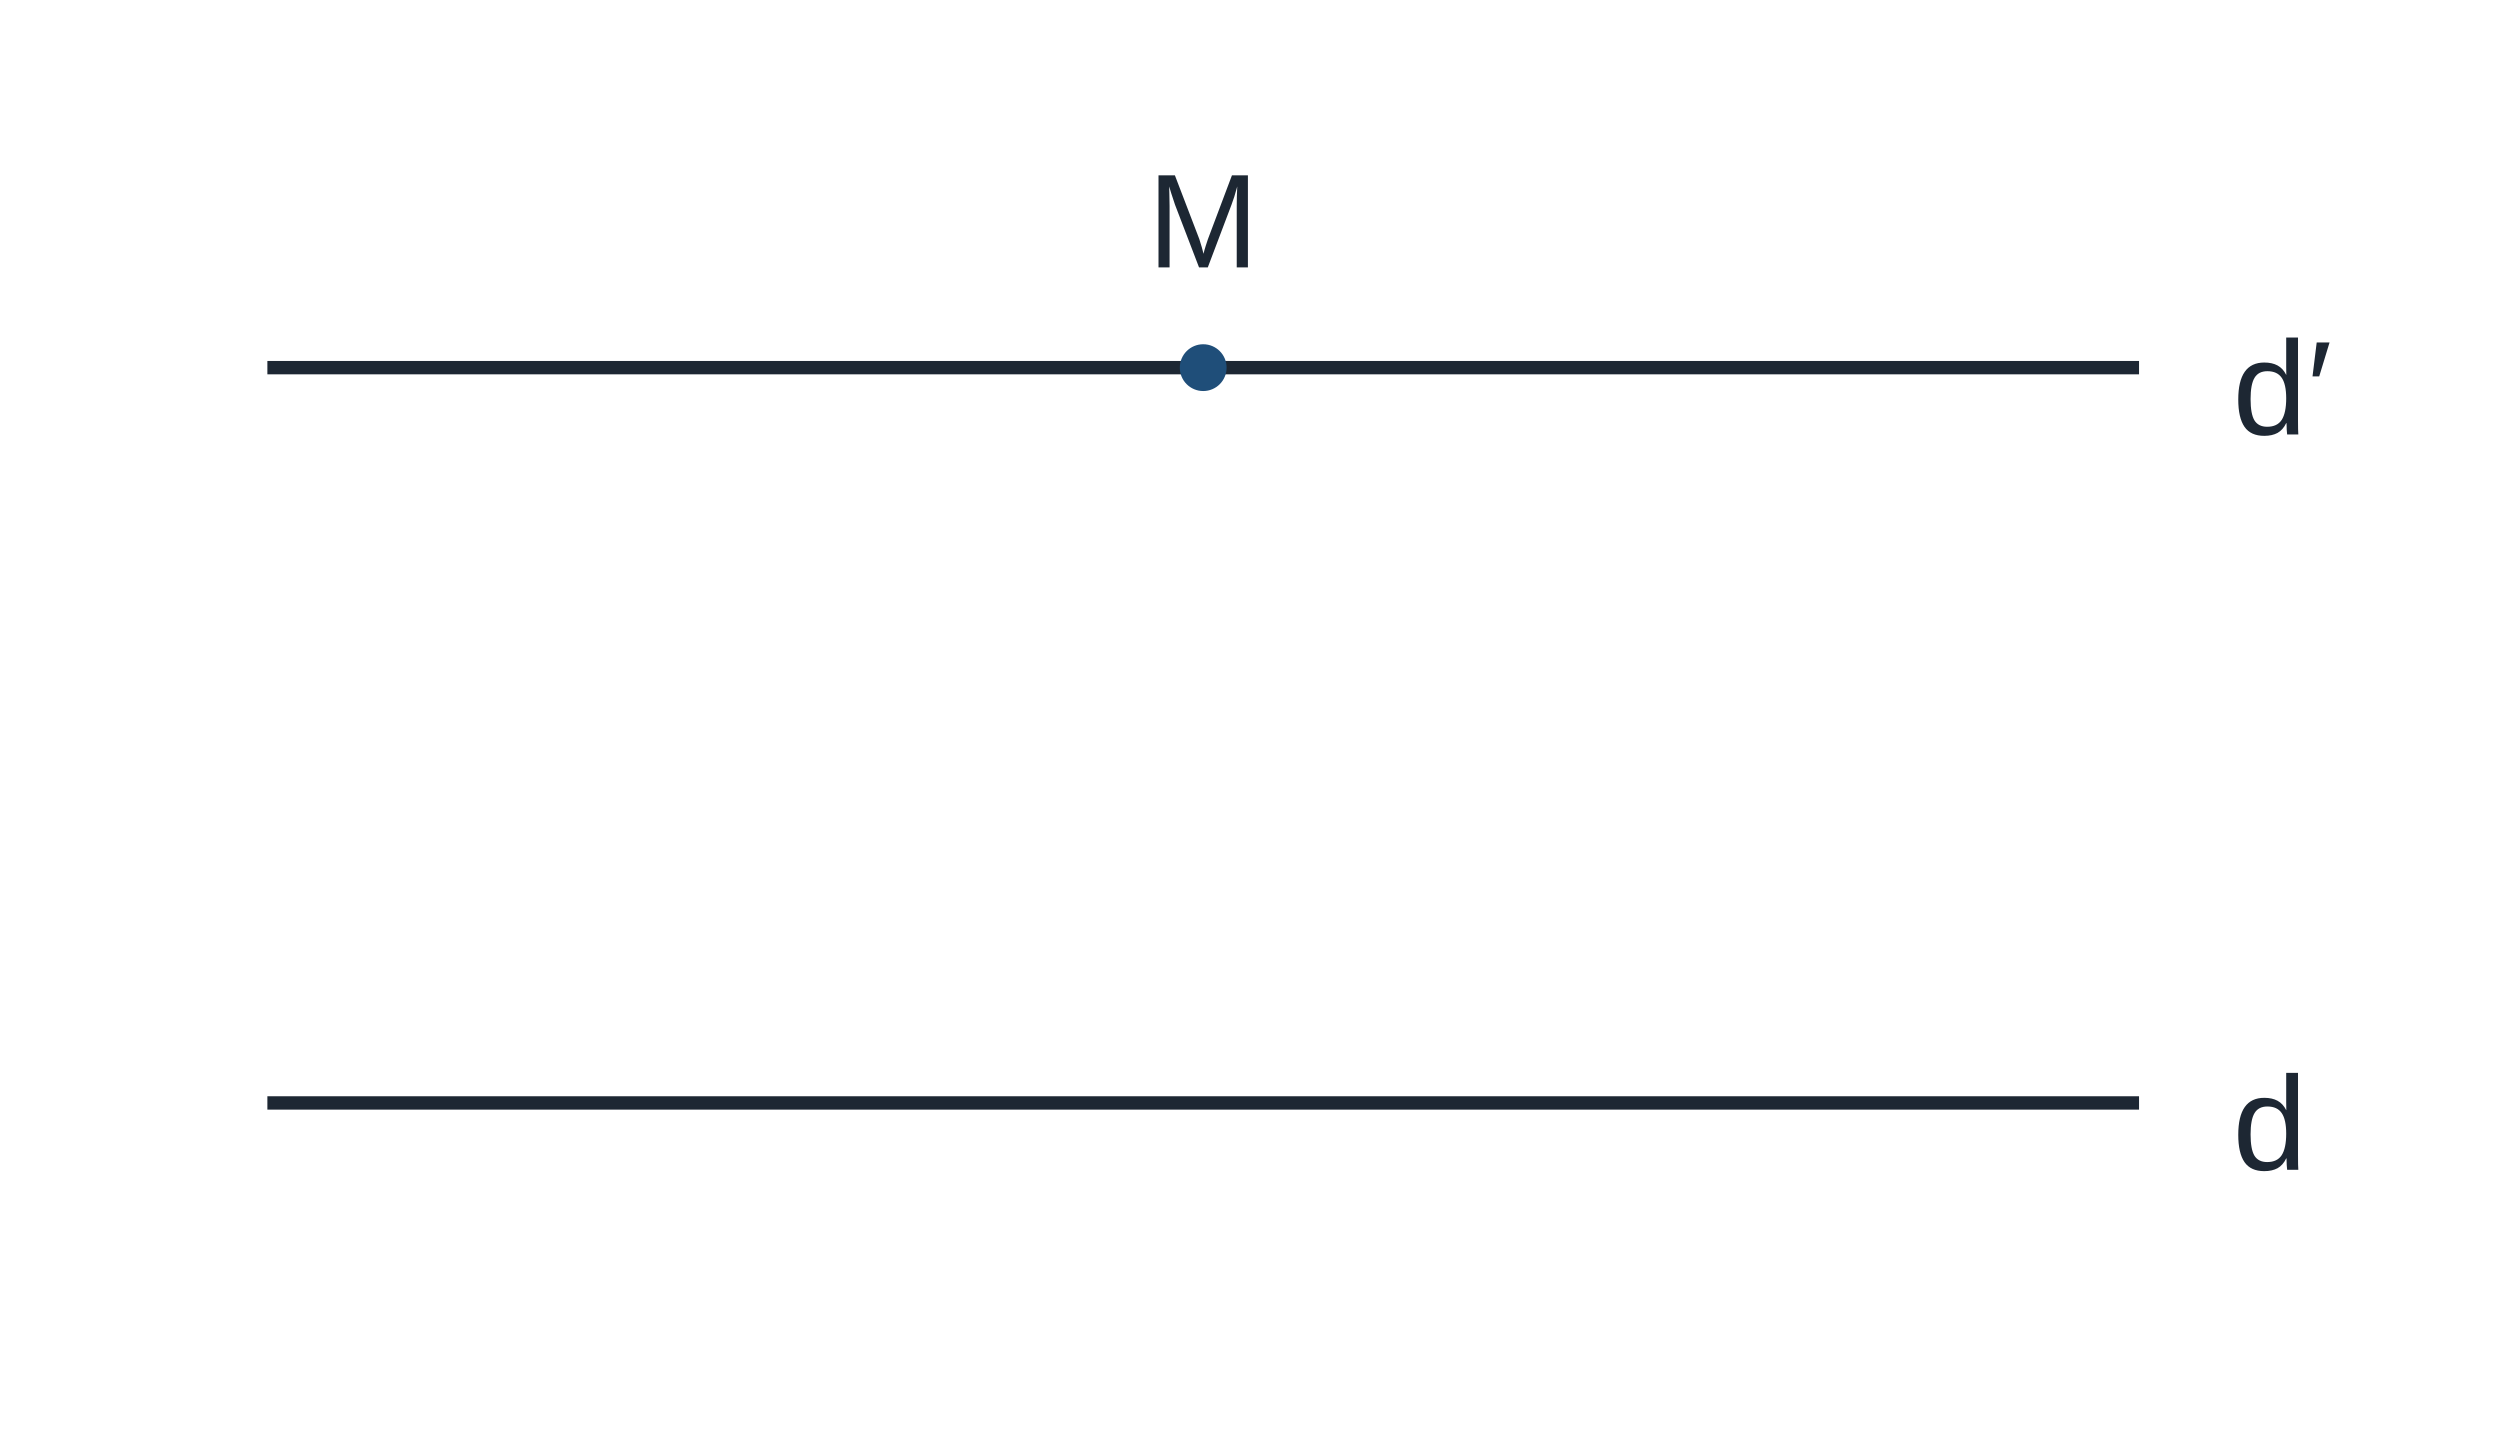
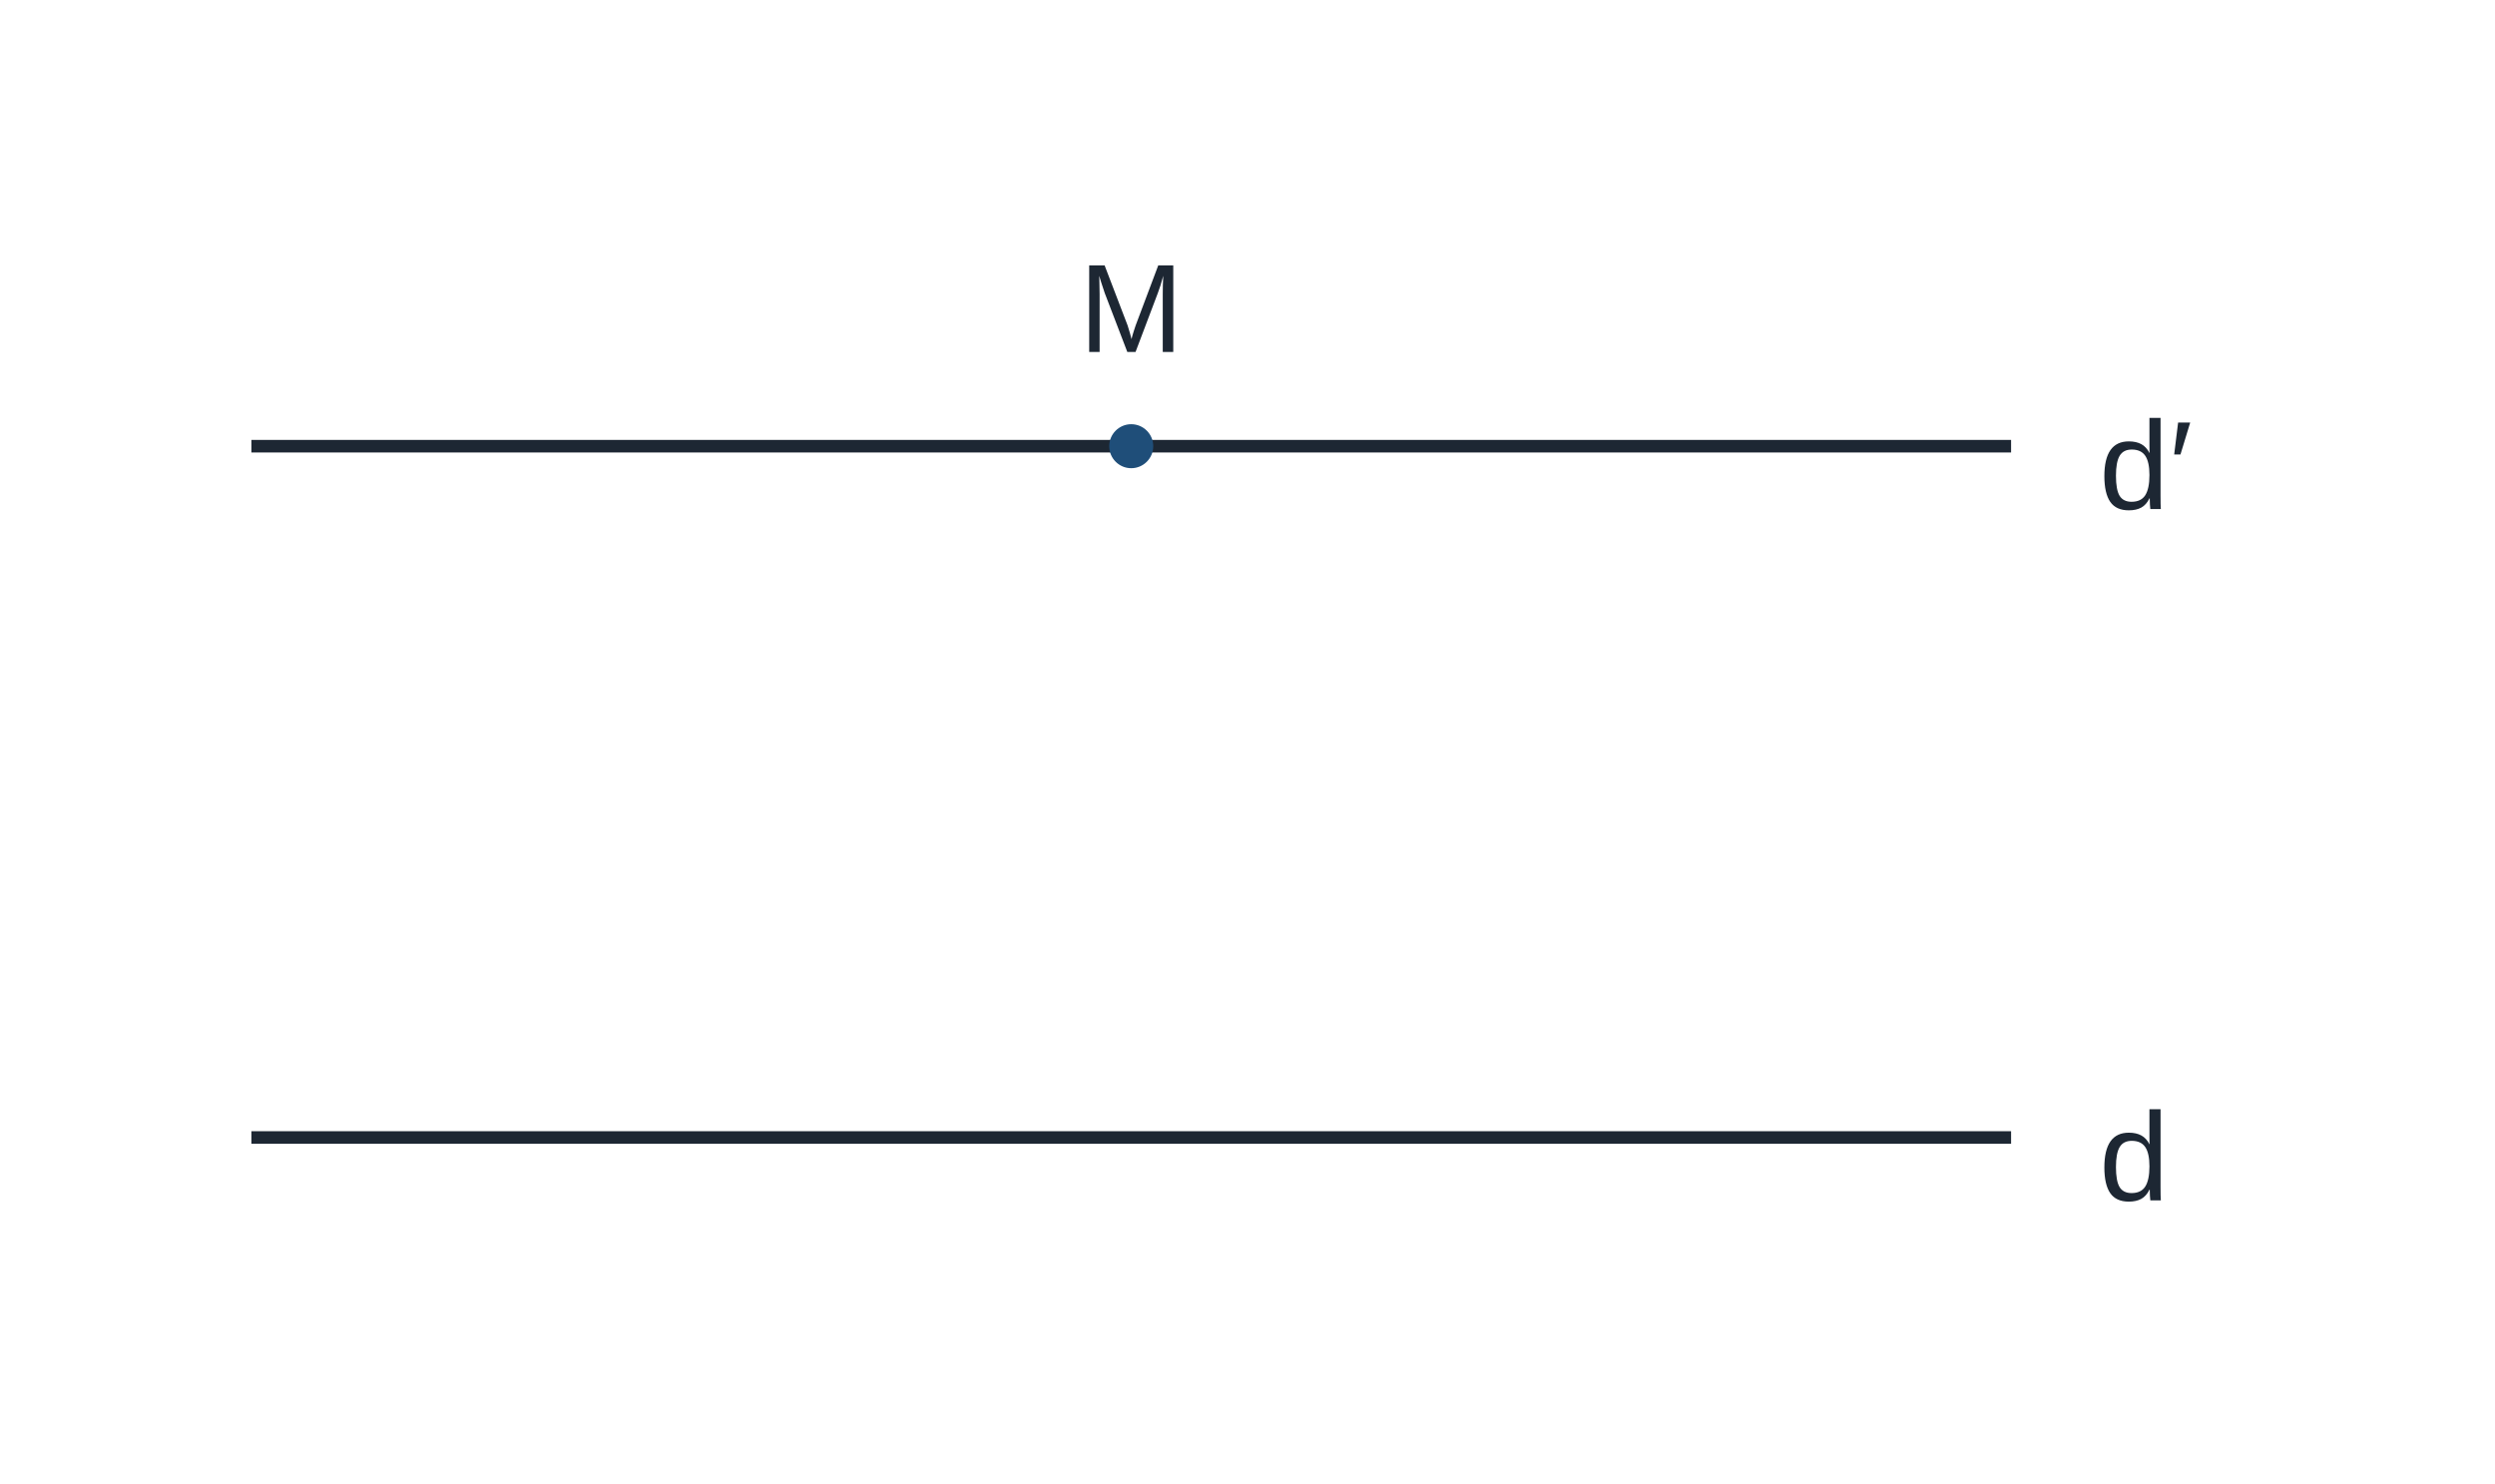
- <svg xmlns="http://www.w3.org/2000/svg" viewBox="0 5 374 215" font-family="Segoe UI, Arial, sans-serif">
+ <svg xmlns="http://www.w3.org/2000/svg" viewBox="0 -11 397 236" font-family="Segoe UI, Arial, sans-serif">
  <line x1="40.0" y1="170.0" x2="320.0" y2="170.0" stroke="#1d2733" stroke-width="2" />
  <text x="334.0" y="180.0" text-anchor="start" font-size="20" font-weight="normal" fill="#1d2733">d</text>
  <line x1="40.0" y1="60.0" x2="320.0" y2="60.0" stroke="#1d2733" stroke-width="2" />
  <text x="334.0" y="70.0" text-anchor="start" font-size="20" font-weight="normal" fill="#1d2733">d′</text>
  <circle cx="180.0" cy="60.0" r="3.5" fill="#1f4e79" />
  <text x="180.0" y="45.0" text-anchor="middle" font-size="20" font-weight="normal" fill="#1d2733">M</text>
</svg>
